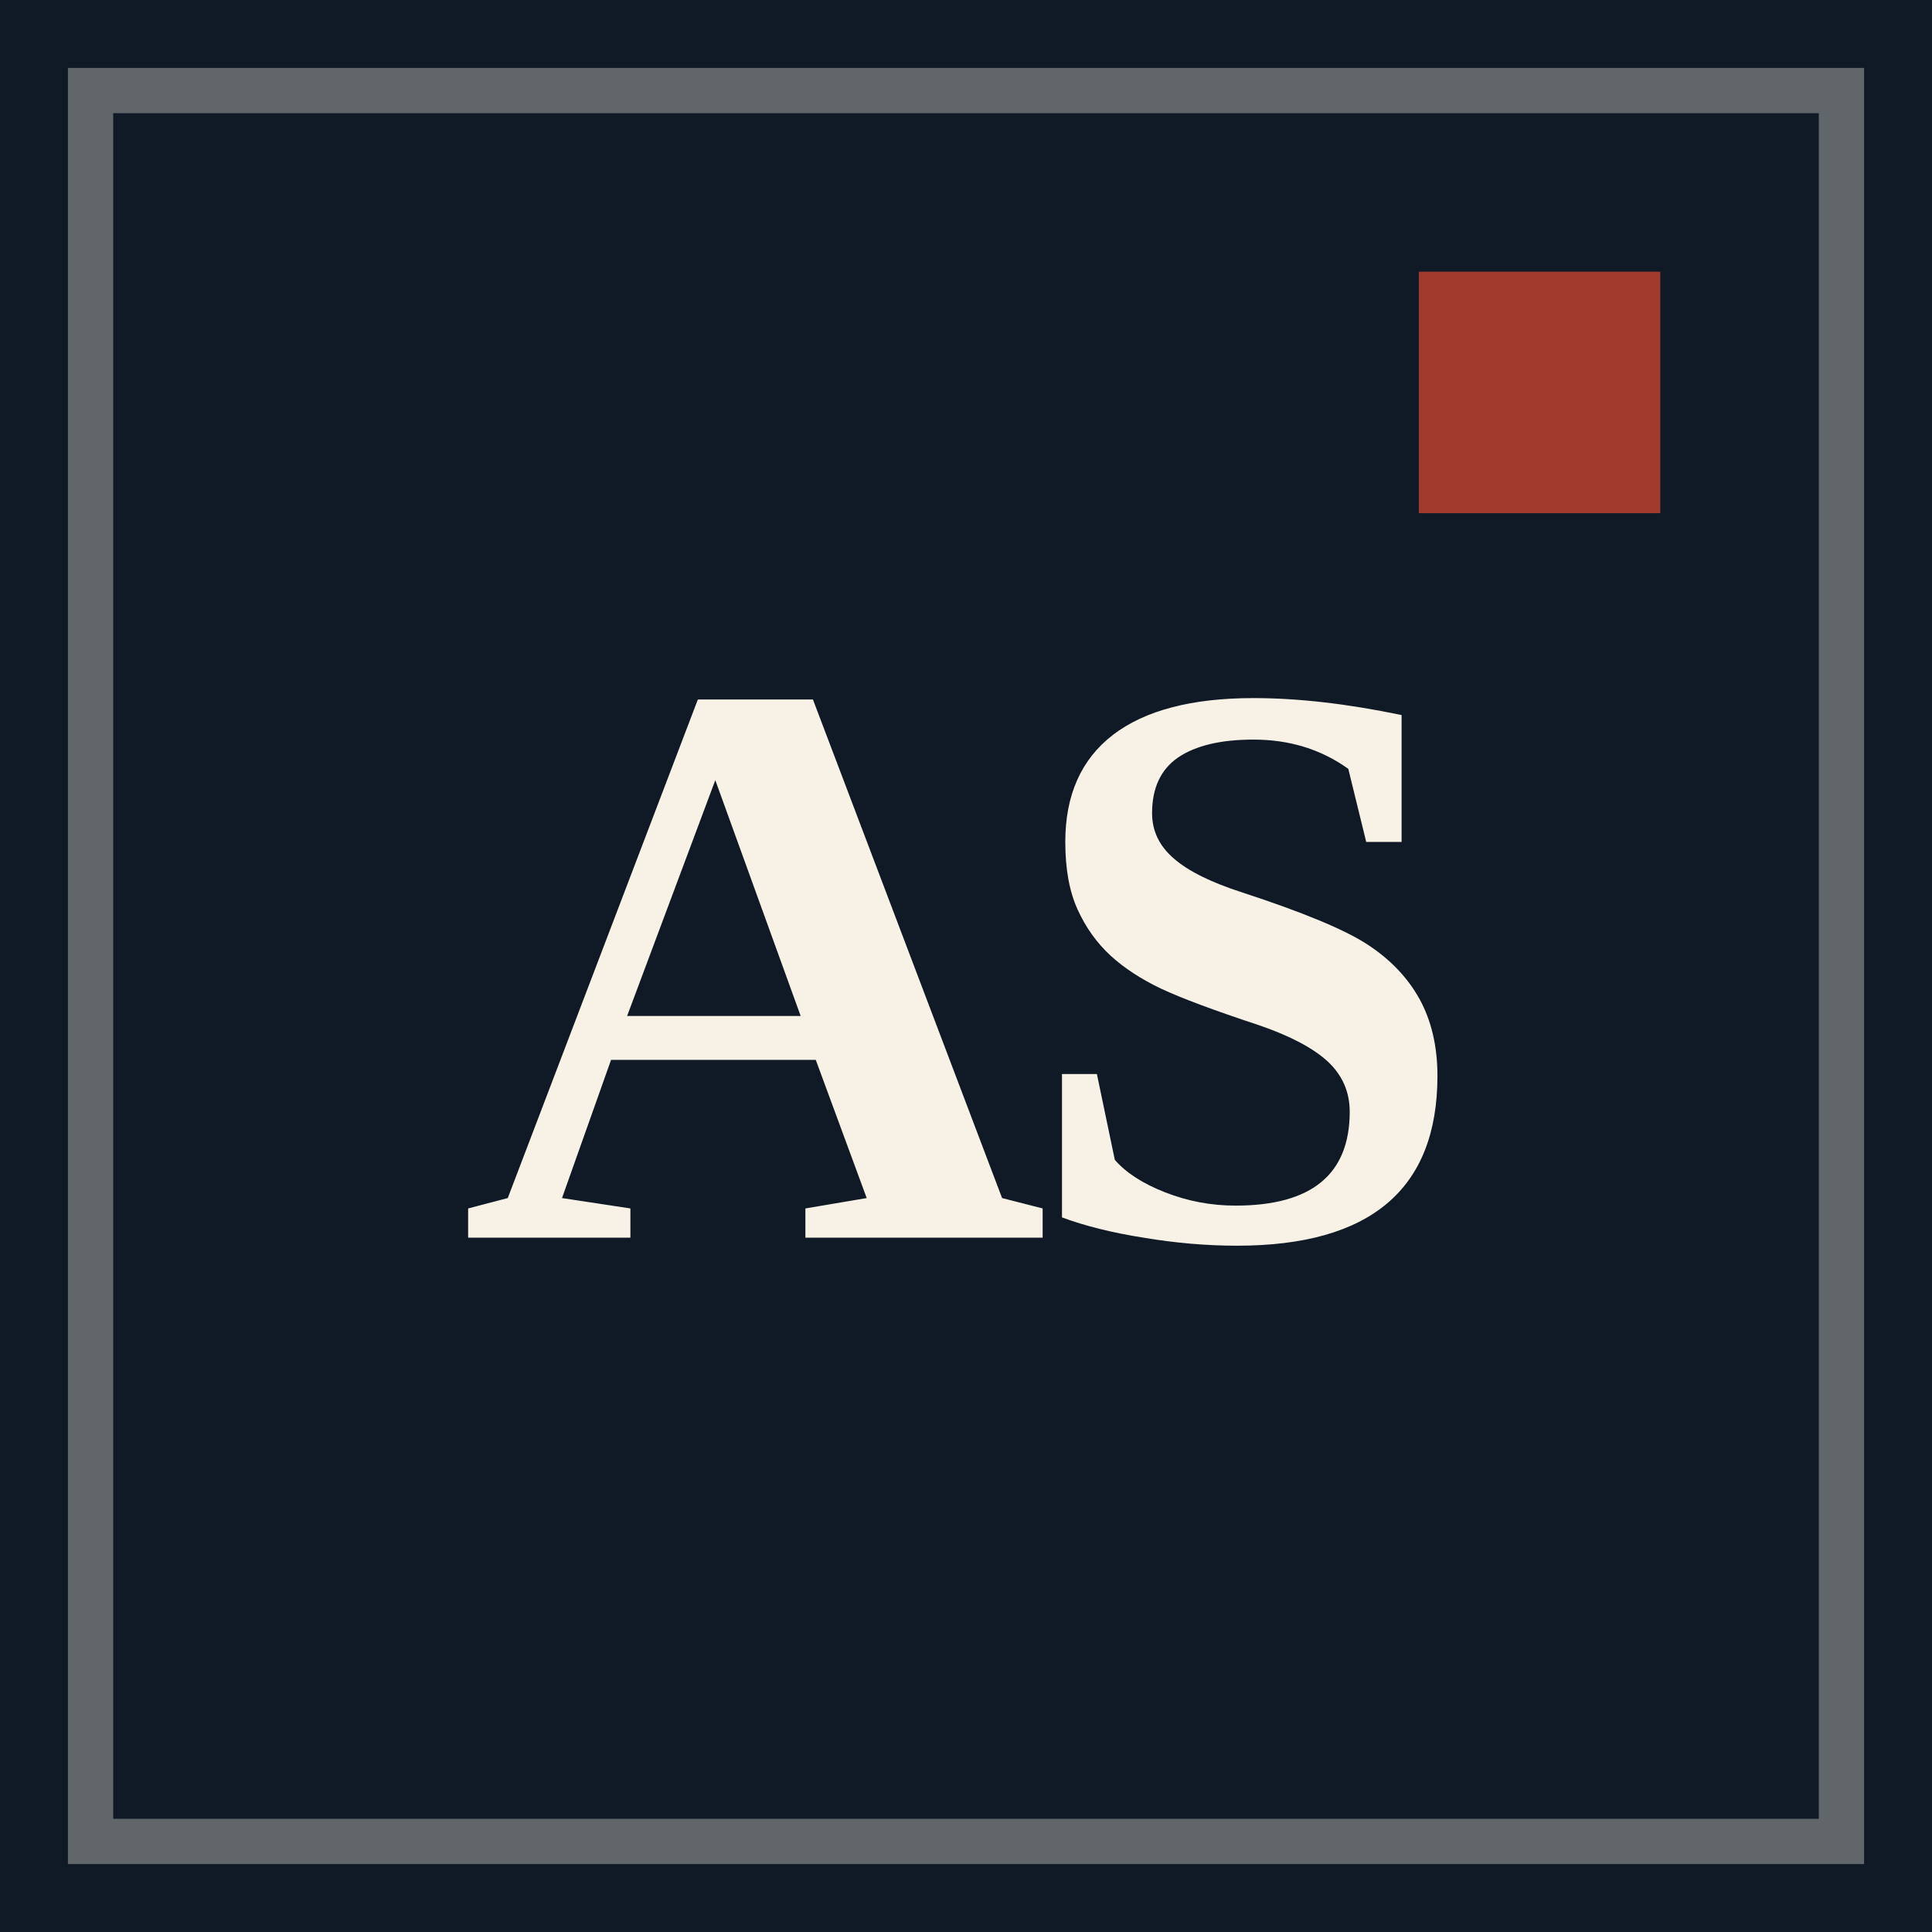
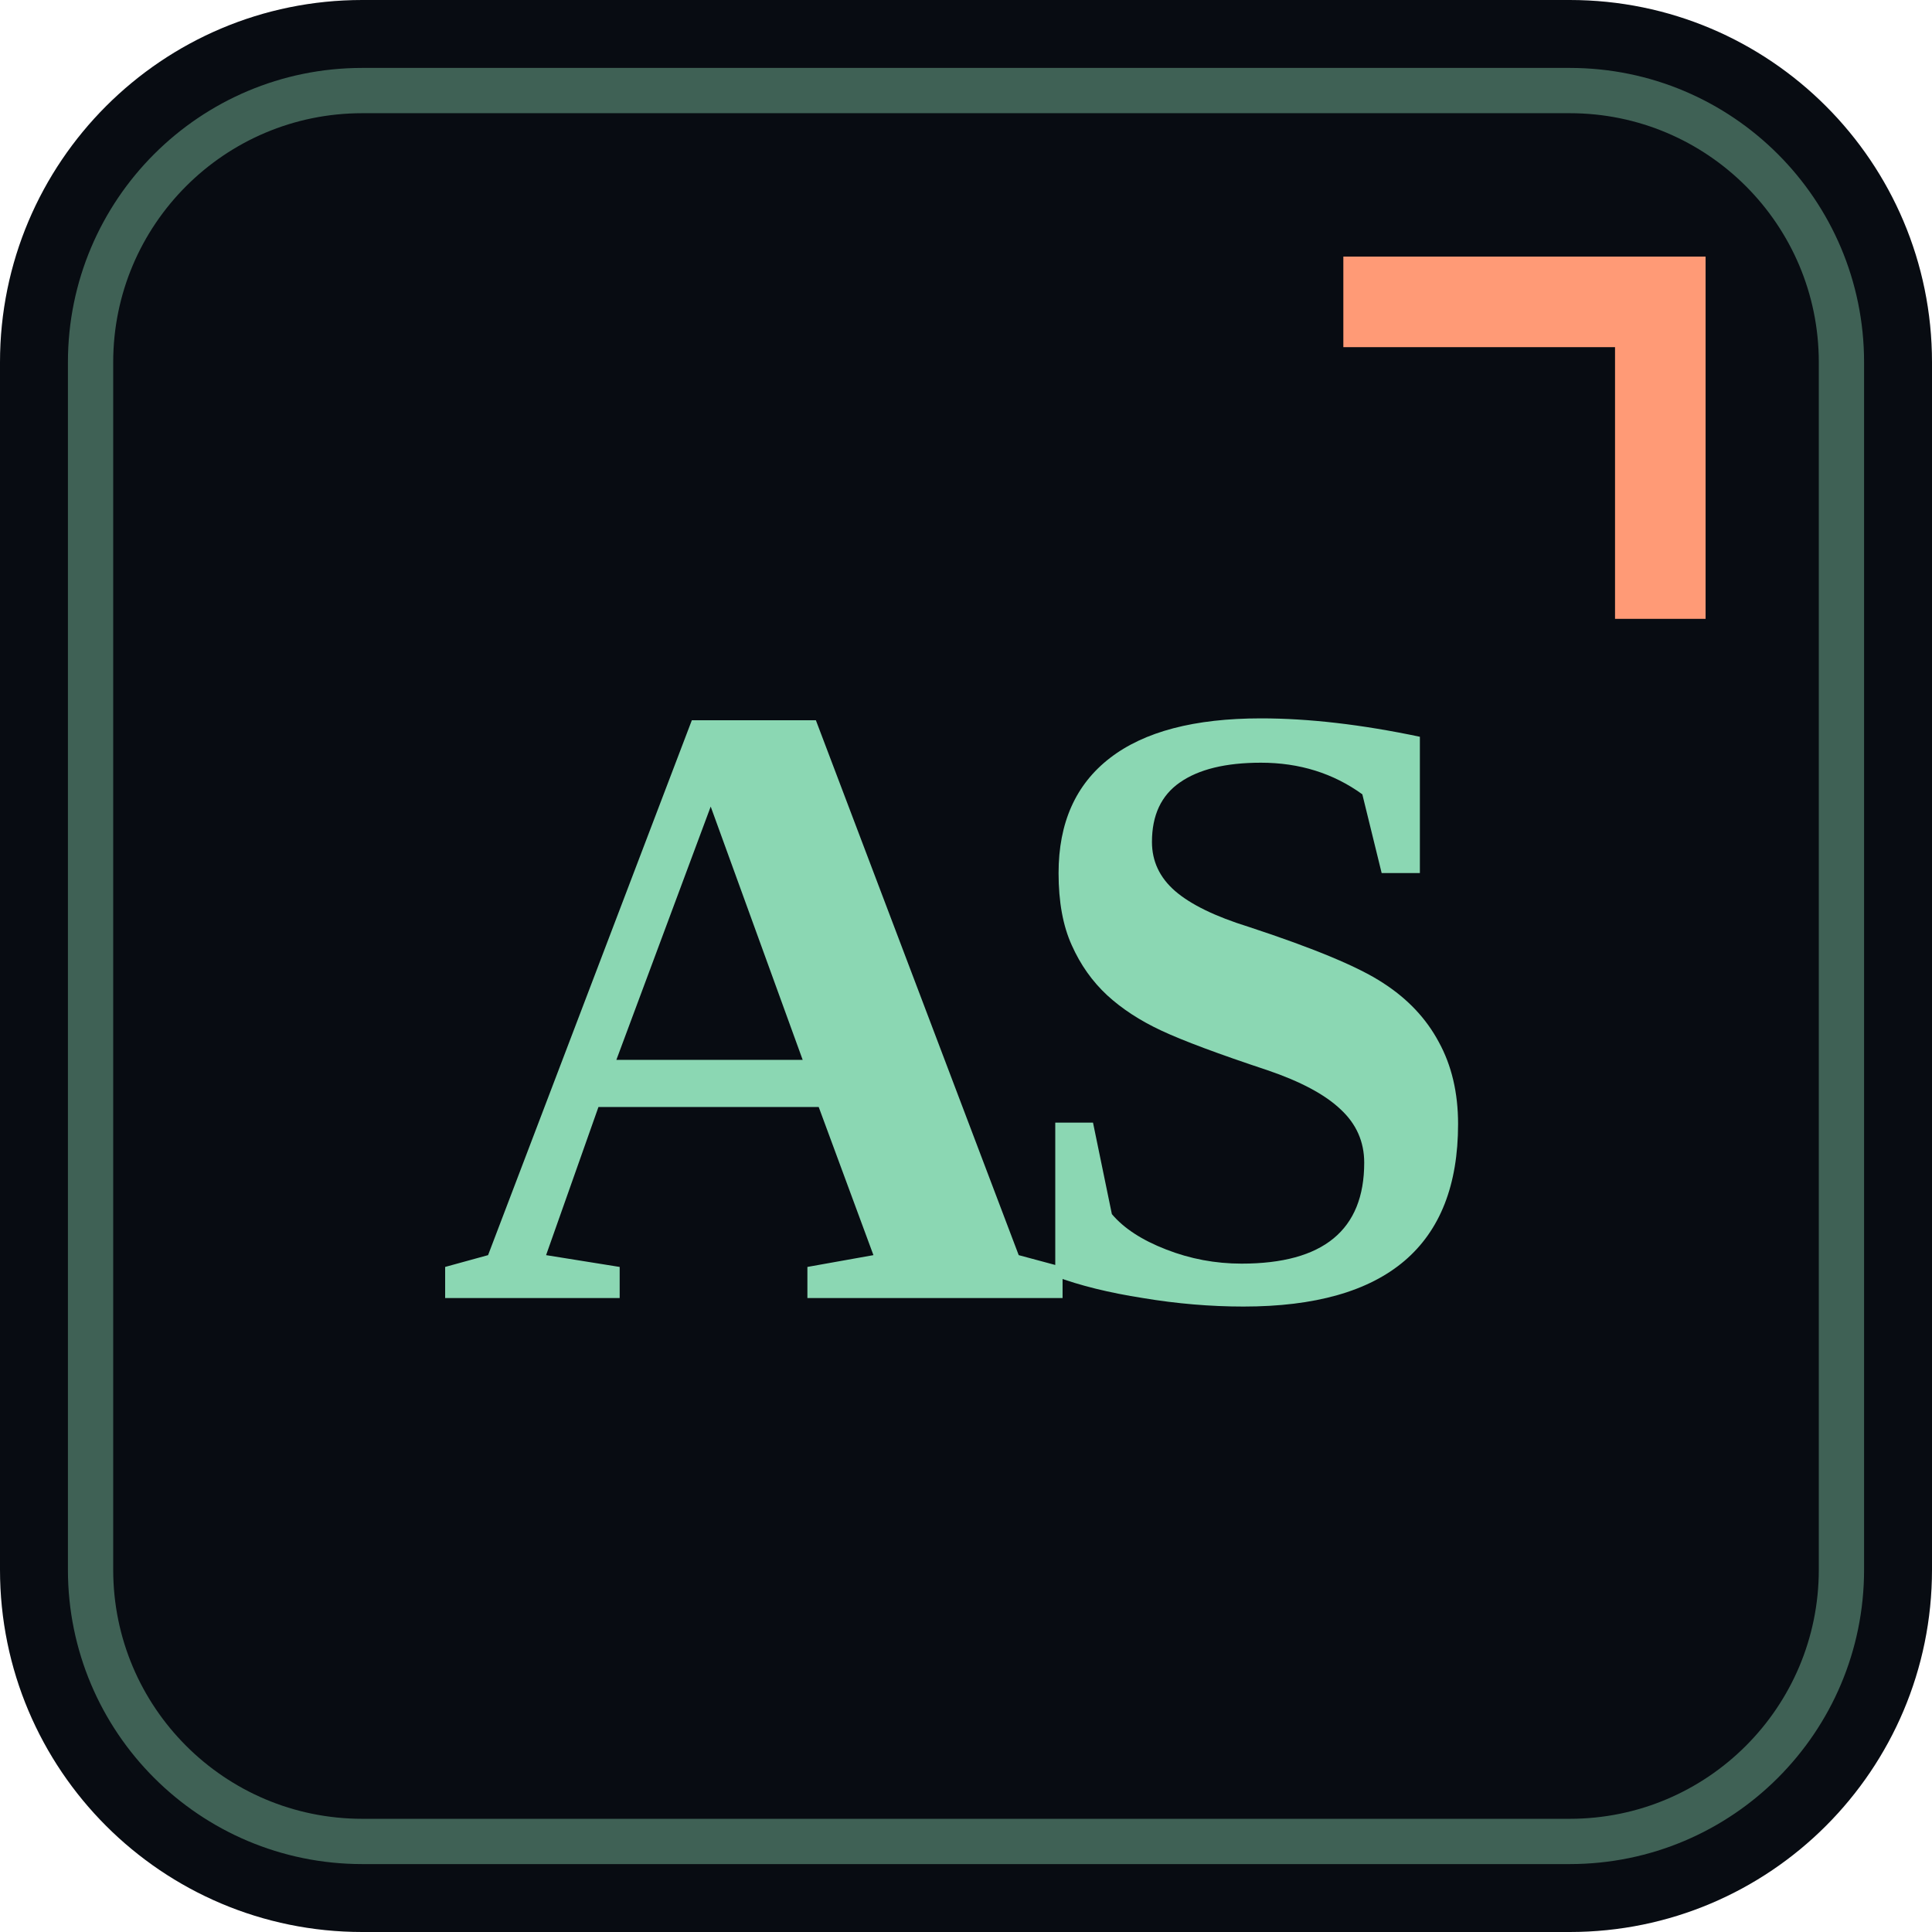
<svg xmlns="http://www.w3.org/2000/svg" viewBox="0 0 64 64">
-   <rect width="64" height="64" fill="#0F1A26" />
-   <rect x="3" y="3" width="58" height="58" fill="none" stroke="#F7F2E5" stroke-opacity="0.35" stroke-width="1.5" />
-   <text x="32" y="41" font-family="Georgia, 'Times New Roman', serif" font-size="27" font-weight="700" fill="#F7F2E5" text-anchor="middle" letter-spacing="-1">AS</text>
-   <rect x="47" y="9" width="8" height="8" fill="#A23B2E" />
+   <rect width="64" height="64" rx="12" fill="#080C12" />
+   <rect x="3" y="3" width="58" height="58" rx="9" fill="none" stroke="#8BD7B3" stroke-opacity="0.42" stroke-width="1.5" />
+   <path d="M46 10h9v9" fill="none" stroke="#FF9A76" stroke-width="3" stroke-linecap="square" />
+   <text x="32" y="43" font-family="Georgia, 'Times New Roman', serif" font-size="29" font-weight="700" fill="#8BD7B3" text-anchor="middle" letter-spacing="-2">AS</text>
</svg>
